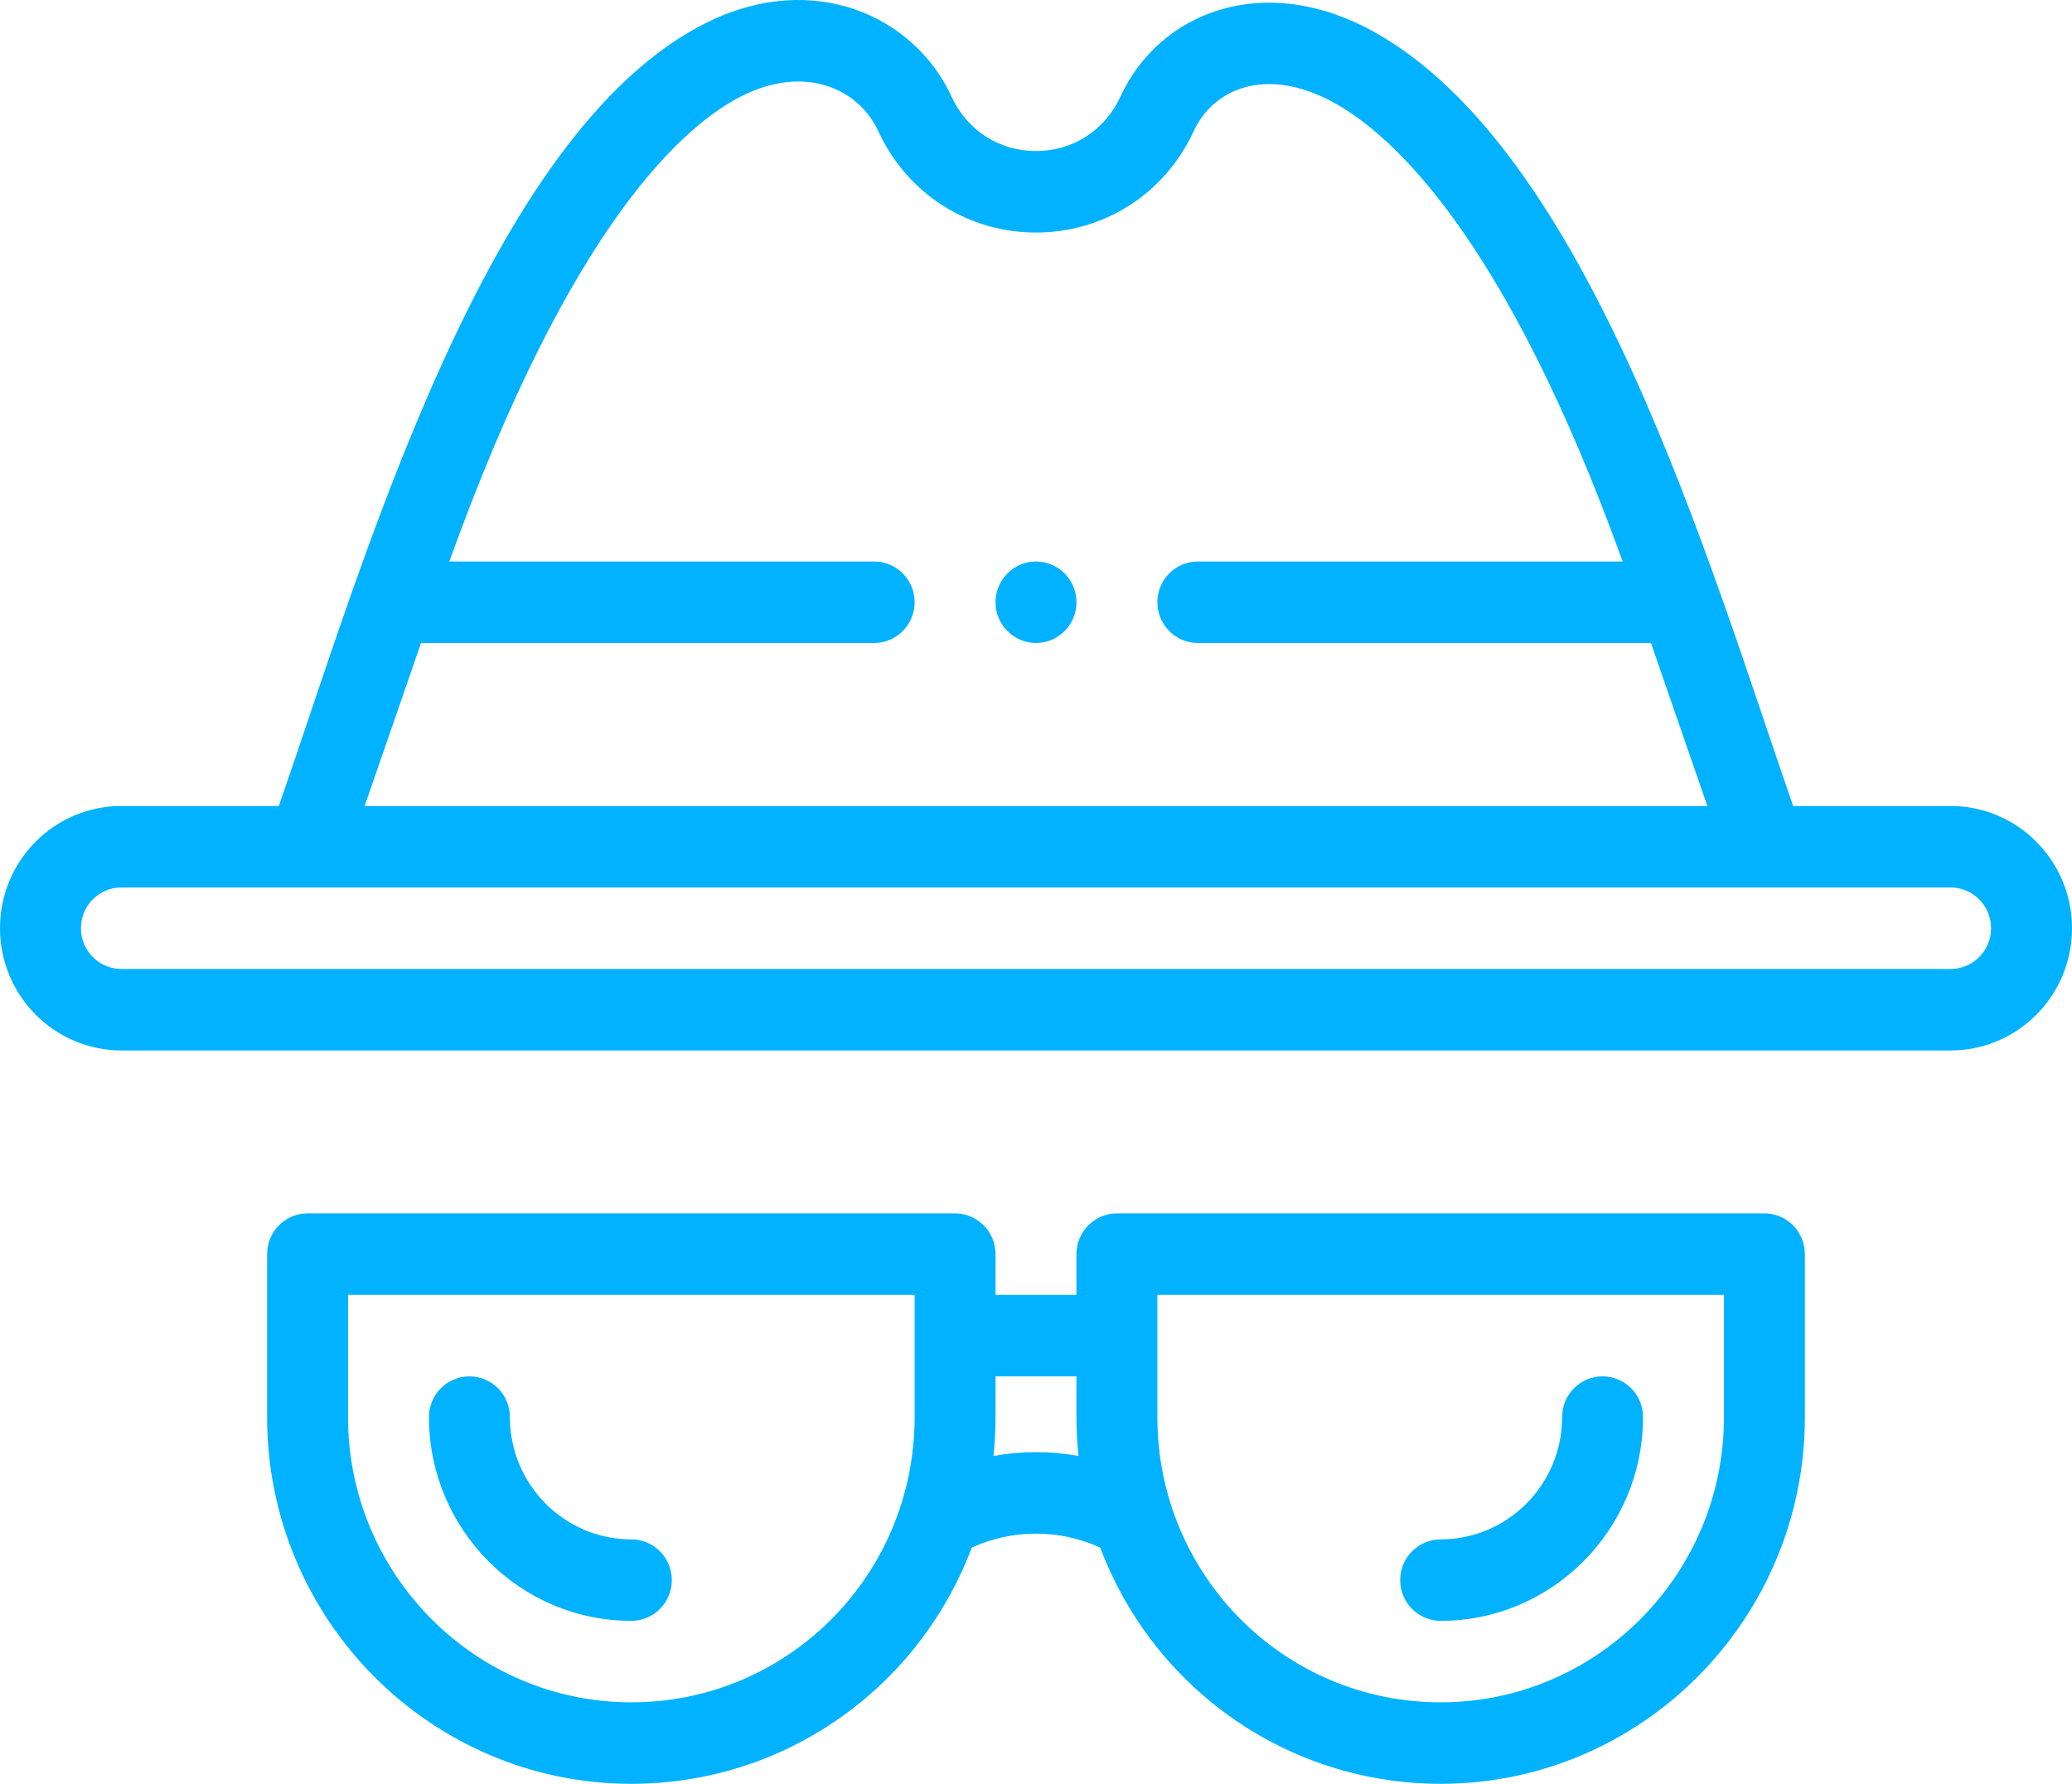
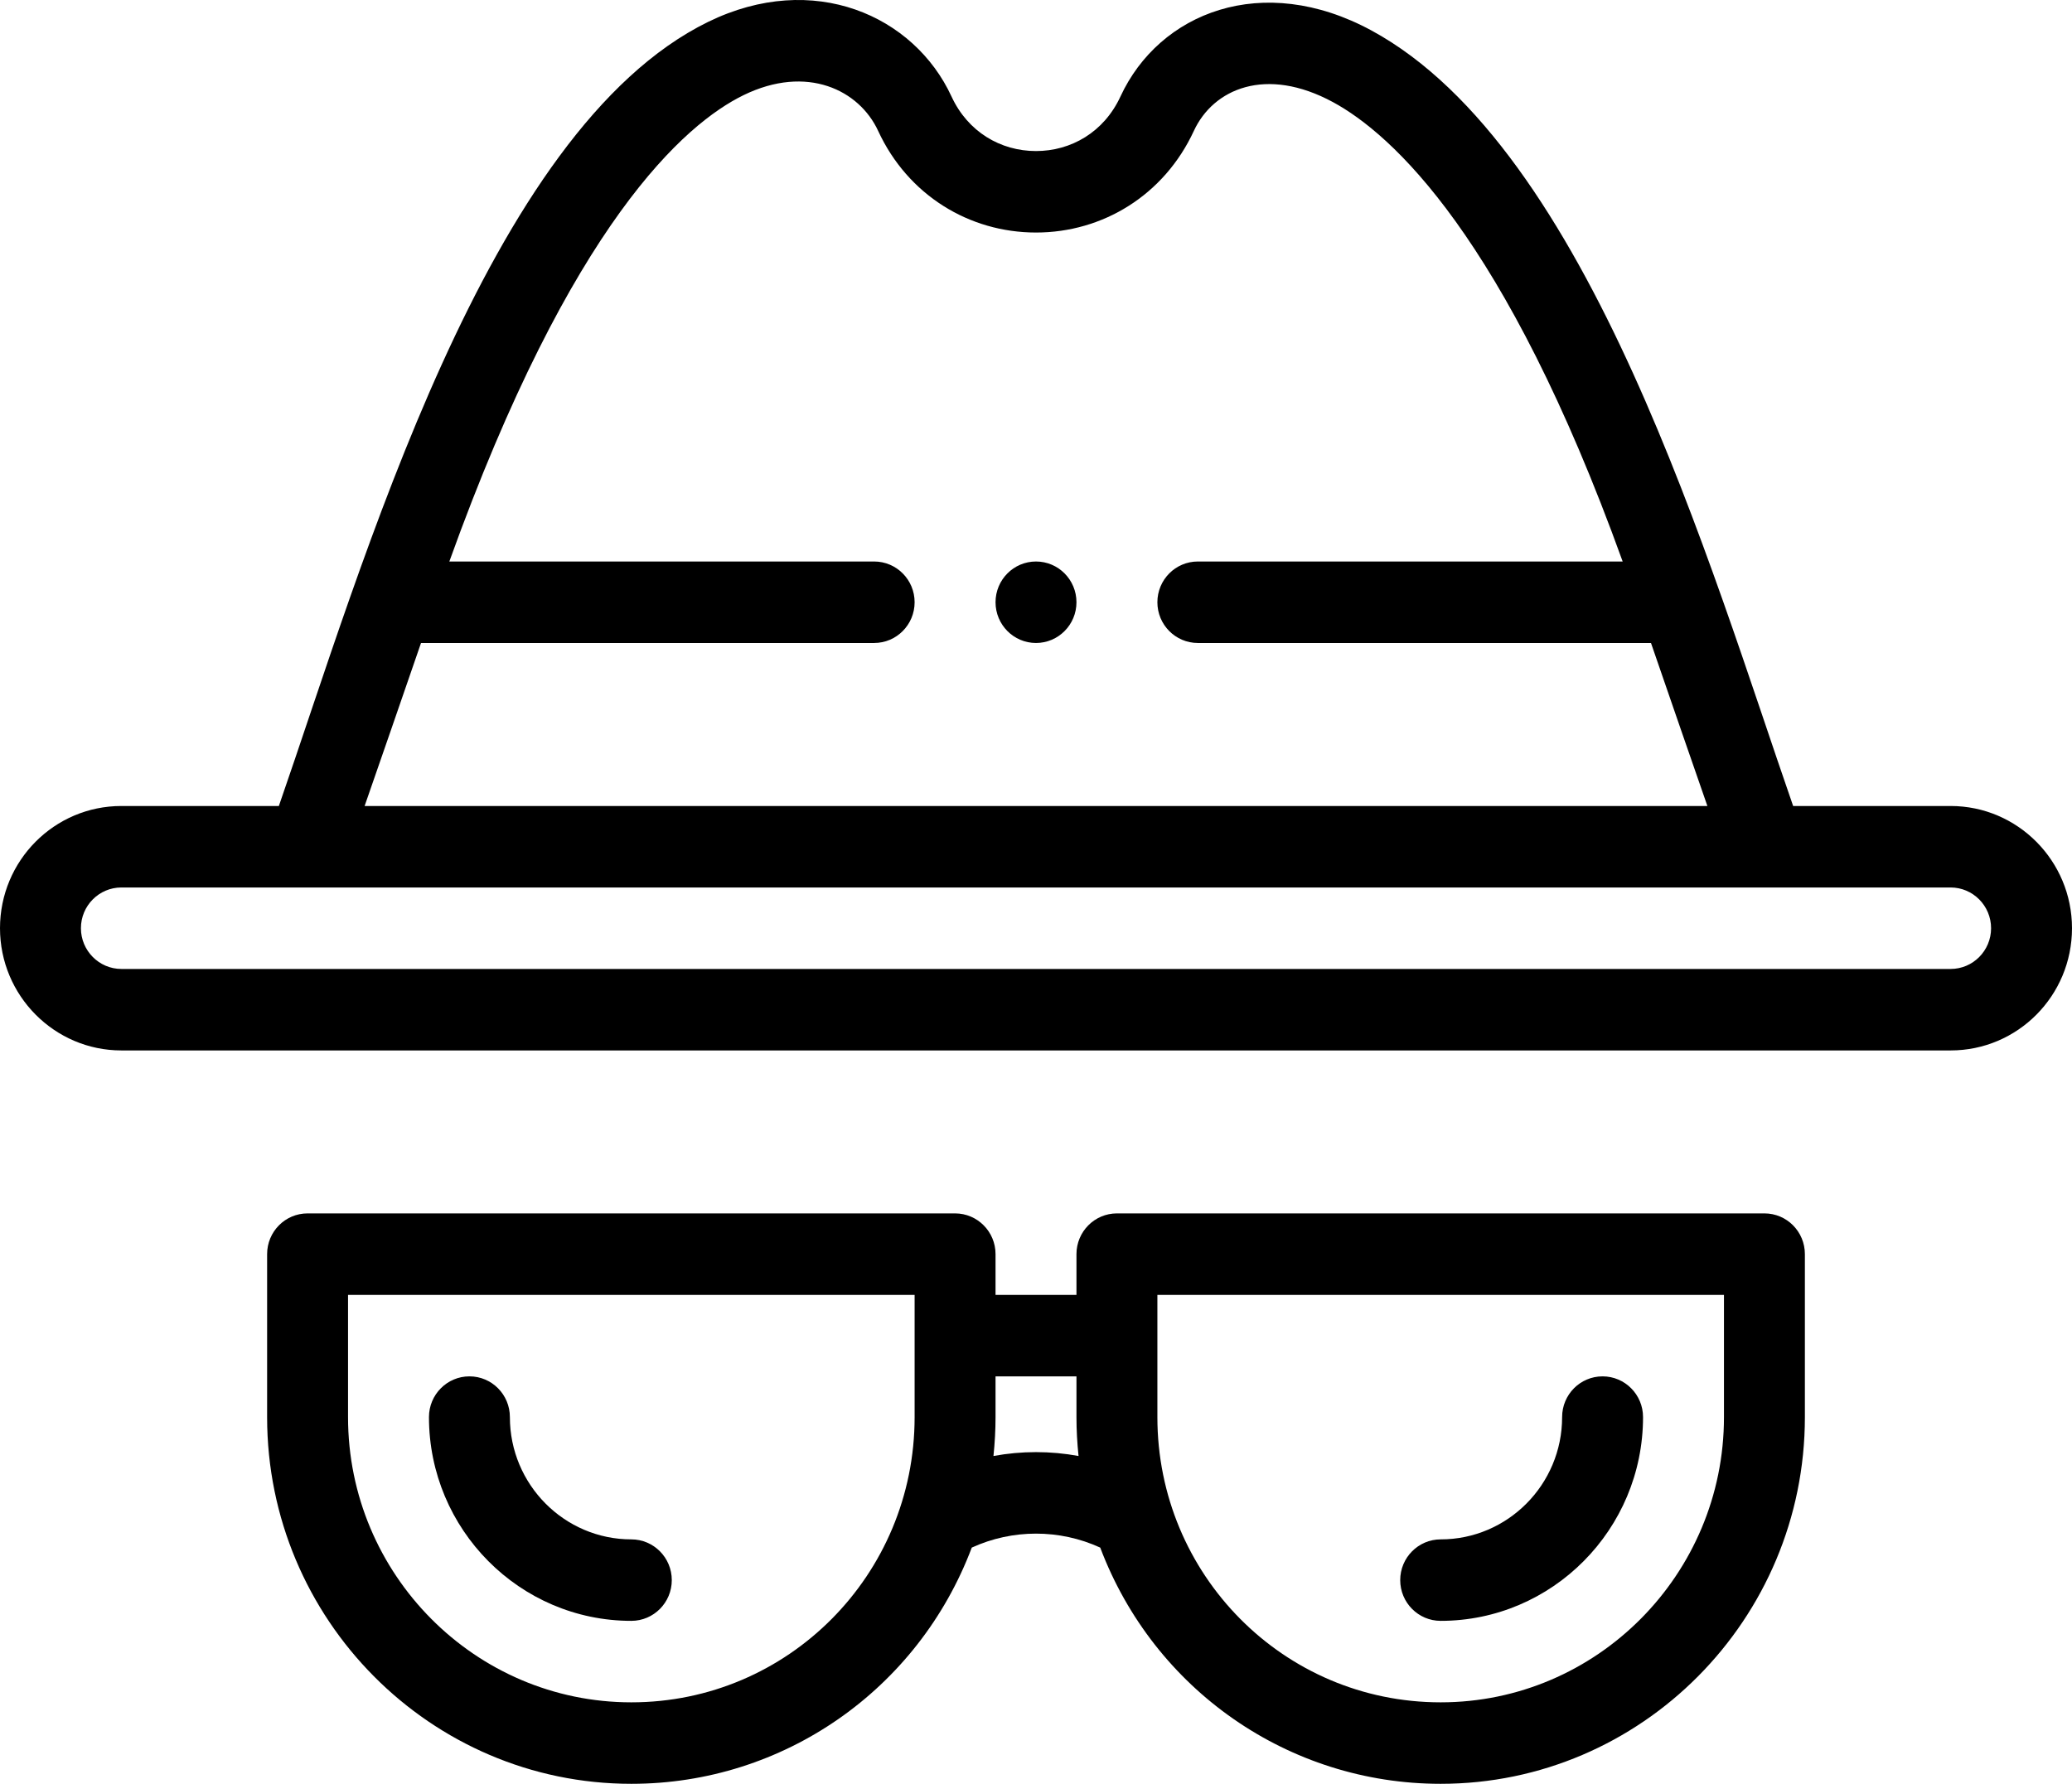
<svg xmlns="http://www.w3.org/2000/svg" width="36" height="31" viewBox="0 0 36 31" fill="none">
-   <path d="M18 9.758C17.612 9.758 17.297 10.075 17.297 10.466C17.297 10.857 17.612 11.174 18 11.174C18.388 11.174 18.703 10.857 18.703 10.466C18.703 10.075 18.388 9.758 18 9.758Z" fill="#00B2FF" />
-   <path d="M33.891 14.007H31.155C29.712 9.859 27.62 2.588 23.829 0.53C21.933 -0.498 20.141 0.22 19.467 1.678C19.18 2.298 18.608 2.625 18 2.625C17.384 2.625 16.816 2.291 16.533 1.679C15.883 0.27 14.134 -0.514 12.304 0.38C8.453 2.264 6.299 9.828 4.845 14.007H2.109C0.944 14.007 0 14.957 0 16.131C0 17.302 0.946 18.255 2.109 18.255H33.891C35.056 18.255 36 17.304 36 16.131C36 14.959 35.054 14.007 33.891 14.007ZM7.315 11.174H15.188C15.576 11.174 15.891 10.857 15.891 10.466C15.891 10.075 15.576 9.758 15.188 9.758H7.807C9.926 3.862 11.906 2.149 12.918 1.654C14.022 1.115 14.931 1.566 15.258 2.276C15.774 3.392 16.841 4.041 18 4.041C19.162 4.041 20.227 3.389 20.742 2.276C21.079 1.546 21.992 1.142 23.162 1.776C24.178 2.328 26.152 4.098 28.193 9.758H20.812C20.424 9.758 20.109 10.075 20.109 10.466C20.109 10.857 20.424 11.174 20.812 11.174H28.685C29.04 12.207 29.41 13.272 29.665 14.007H6.335C6.59 13.274 6.958 12.211 7.315 11.174ZM33.891 16.839H2.109C1.722 16.839 1.406 16.521 1.406 16.131C1.406 15.74 1.721 15.423 2.109 15.423H33.891C34.278 15.423 34.594 15.74 34.594 16.131C34.594 16.522 34.279 16.839 33.891 16.839Z" fill="#00B2FF" />
-   <path d="M16.594 21.087H5.344C4.955 21.087 4.641 21.404 4.641 21.795V24.628C4.641 28.141 7.479 31 10.969 31C13.613 31 15.953 29.362 16.884 26.895C17.59 26.571 18.41 26.571 19.116 26.895C20.047 29.362 22.387 31 25.031 31C28.52 31 31.359 28.141 31.359 24.627V21.795C31.359 21.404 31.045 21.087 30.656 21.087H19.406C19.018 21.087 18.703 21.404 18.703 21.795V22.503H17.297V21.795C17.297 21.404 16.982 21.087 16.594 21.087ZM10.969 29.584C8.255 29.584 6.047 27.36 6.047 24.628V22.503H15.891V24.628C15.891 27.368 13.694 29.584 10.969 29.584ZM20.109 22.503H29.953V24.628C29.953 27.36 27.745 29.584 25.031 29.584C22.299 29.584 20.109 27.361 20.109 24.628V22.503ZM18.703 23.919V24.628C18.703 24.854 18.716 25.079 18.739 25.303C18.251 25.213 17.749 25.213 17.261 25.303C17.284 25.079 17.297 24.854 17.297 24.628V23.919H18.703Z" fill="#00B2FF" />
-   <path d="M10.969 26.752C9.806 26.752 8.859 25.799 8.859 24.627C8.859 24.236 8.545 23.919 8.156 23.919C7.768 23.919 7.453 24.236 7.453 24.627C7.453 26.579 9.03 28.168 10.969 28.168C11.357 28.168 11.672 27.851 11.672 27.46C11.672 27.069 11.357 26.752 10.969 26.752Z" fill="#00B2FF" />
-   <path d="M25.031 28.168C26.97 28.168 28.547 26.579 28.547 24.627C28.547 24.236 28.232 23.919 27.844 23.919C27.455 23.919 27.141 24.236 27.141 24.627C27.141 25.799 26.194 26.752 25.031 26.752C24.643 26.752 24.328 27.069 24.328 27.46C24.328 27.851 24.643 28.168 25.031 28.168Z" fill="#00B2FF" />
+   <path d="M18 9.758C17.612 9.758 17.297 10.075 17.297 10.466C17.297 10.857 17.612 11.174 18 11.174C18.388 11.174 18.703 10.857 18.703 10.466C18.703 10.075 18.388 9.758 18 9.758Z" fill="currentColor" />
+   <path d="M33.891 14.007H31.155C29.712 9.859 27.62 2.588 23.829 0.53C21.933 -0.498 20.141 0.22 19.467 1.678C19.18 2.298 18.608 2.625 18 2.625C17.384 2.625 16.816 2.291 16.533 1.679C15.883 0.27 14.134 -0.514 12.304 0.38C8.453 2.264 6.299 9.828 4.845 14.007H2.109C0.944 14.007 0 14.957 0 16.131C0 17.302 0.946 18.255 2.109 18.255H33.891C35.056 18.255 36 17.304 36 16.131C36 14.959 35.054 14.007 33.891 14.007ZM7.315 11.174H15.188C15.576 11.174 15.891 10.857 15.891 10.466C15.891 10.075 15.576 9.758 15.188 9.758H7.807C9.926 3.862 11.906 2.149 12.918 1.654C14.022 1.115 14.931 1.566 15.258 2.276C15.774 3.392 16.841 4.041 18 4.041C19.162 4.041 20.227 3.389 20.742 2.276C21.079 1.546 21.992 1.142 23.162 1.776C24.178 2.328 26.152 4.098 28.193 9.758H20.812C20.424 9.758 20.109 10.075 20.109 10.466C20.109 10.857 20.424 11.174 20.812 11.174H28.685C29.04 12.207 29.41 13.272 29.665 14.007H6.335C6.59 13.274 6.958 12.211 7.315 11.174ZM33.891 16.839H2.109C1.722 16.839 1.406 16.521 1.406 16.131C1.406 15.74 1.721 15.423 2.109 15.423H33.891C34.278 15.423 34.594 15.74 34.594 16.131C34.594 16.522 34.279 16.839 33.891 16.839Z" fill="currentColor" />
+   <path d="M16.594 21.087H5.344C4.955 21.087 4.641 21.404 4.641 21.795V24.628C4.641 28.141 7.479 31 10.969 31C13.613 31 15.953 29.362 16.884 26.895C17.59 26.571 18.41 26.571 19.116 26.895C20.047 29.362 22.387 31 25.031 31C28.52 31 31.359 28.141 31.359 24.627V21.795C31.359 21.404 31.045 21.087 30.656 21.087H19.406C19.018 21.087 18.703 21.404 18.703 21.795V22.503H17.297V21.795C17.297 21.404 16.982 21.087 16.594 21.087ZM10.969 29.584C8.255 29.584 6.047 27.36 6.047 24.628V22.503H15.891V24.628C15.891 27.368 13.694 29.584 10.969 29.584ZM20.109 22.503H29.953V24.628C29.953 27.36 27.745 29.584 25.031 29.584C22.299 29.584 20.109 27.361 20.109 24.628V22.503ZM18.703 23.919V24.628C18.703 24.854 18.716 25.079 18.739 25.303C18.251 25.213 17.749 25.213 17.261 25.303C17.284 25.079 17.297 24.854 17.297 24.628V23.919H18.703Z" fill="currentColor" />
+   <path d="M10.969 26.752C9.806 26.752 8.859 25.799 8.859 24.627C8.859 24.236 8.545 23.919 8.156 23.919C7.768 23.919 7.453 24.236 7.453 24.627C7.453 26.579 9.03 28.168 10.969 28.168C11.357 28.168 11.672 27.851 11.672 27.46C11.672 27.069 11.357 26.752 10.969 26.752Z" fill="currentColor" />
+   <path d="M25.031 28.168C26.97 28.168 28.547 26.579 28.547 24.627C28.547 24.236 28.232 23.919 27.844 23.919C27.455 23.919 27.141 24.236 27.141 24.627C27.141 25.799 26.194 26.752 25.031 26.752C24.643 26.752 24.328 27.069 24.328 27.46C24.328 27.851 24.643 28.168 25.031 28.168Z" fill="currentColor" />
</svg>
